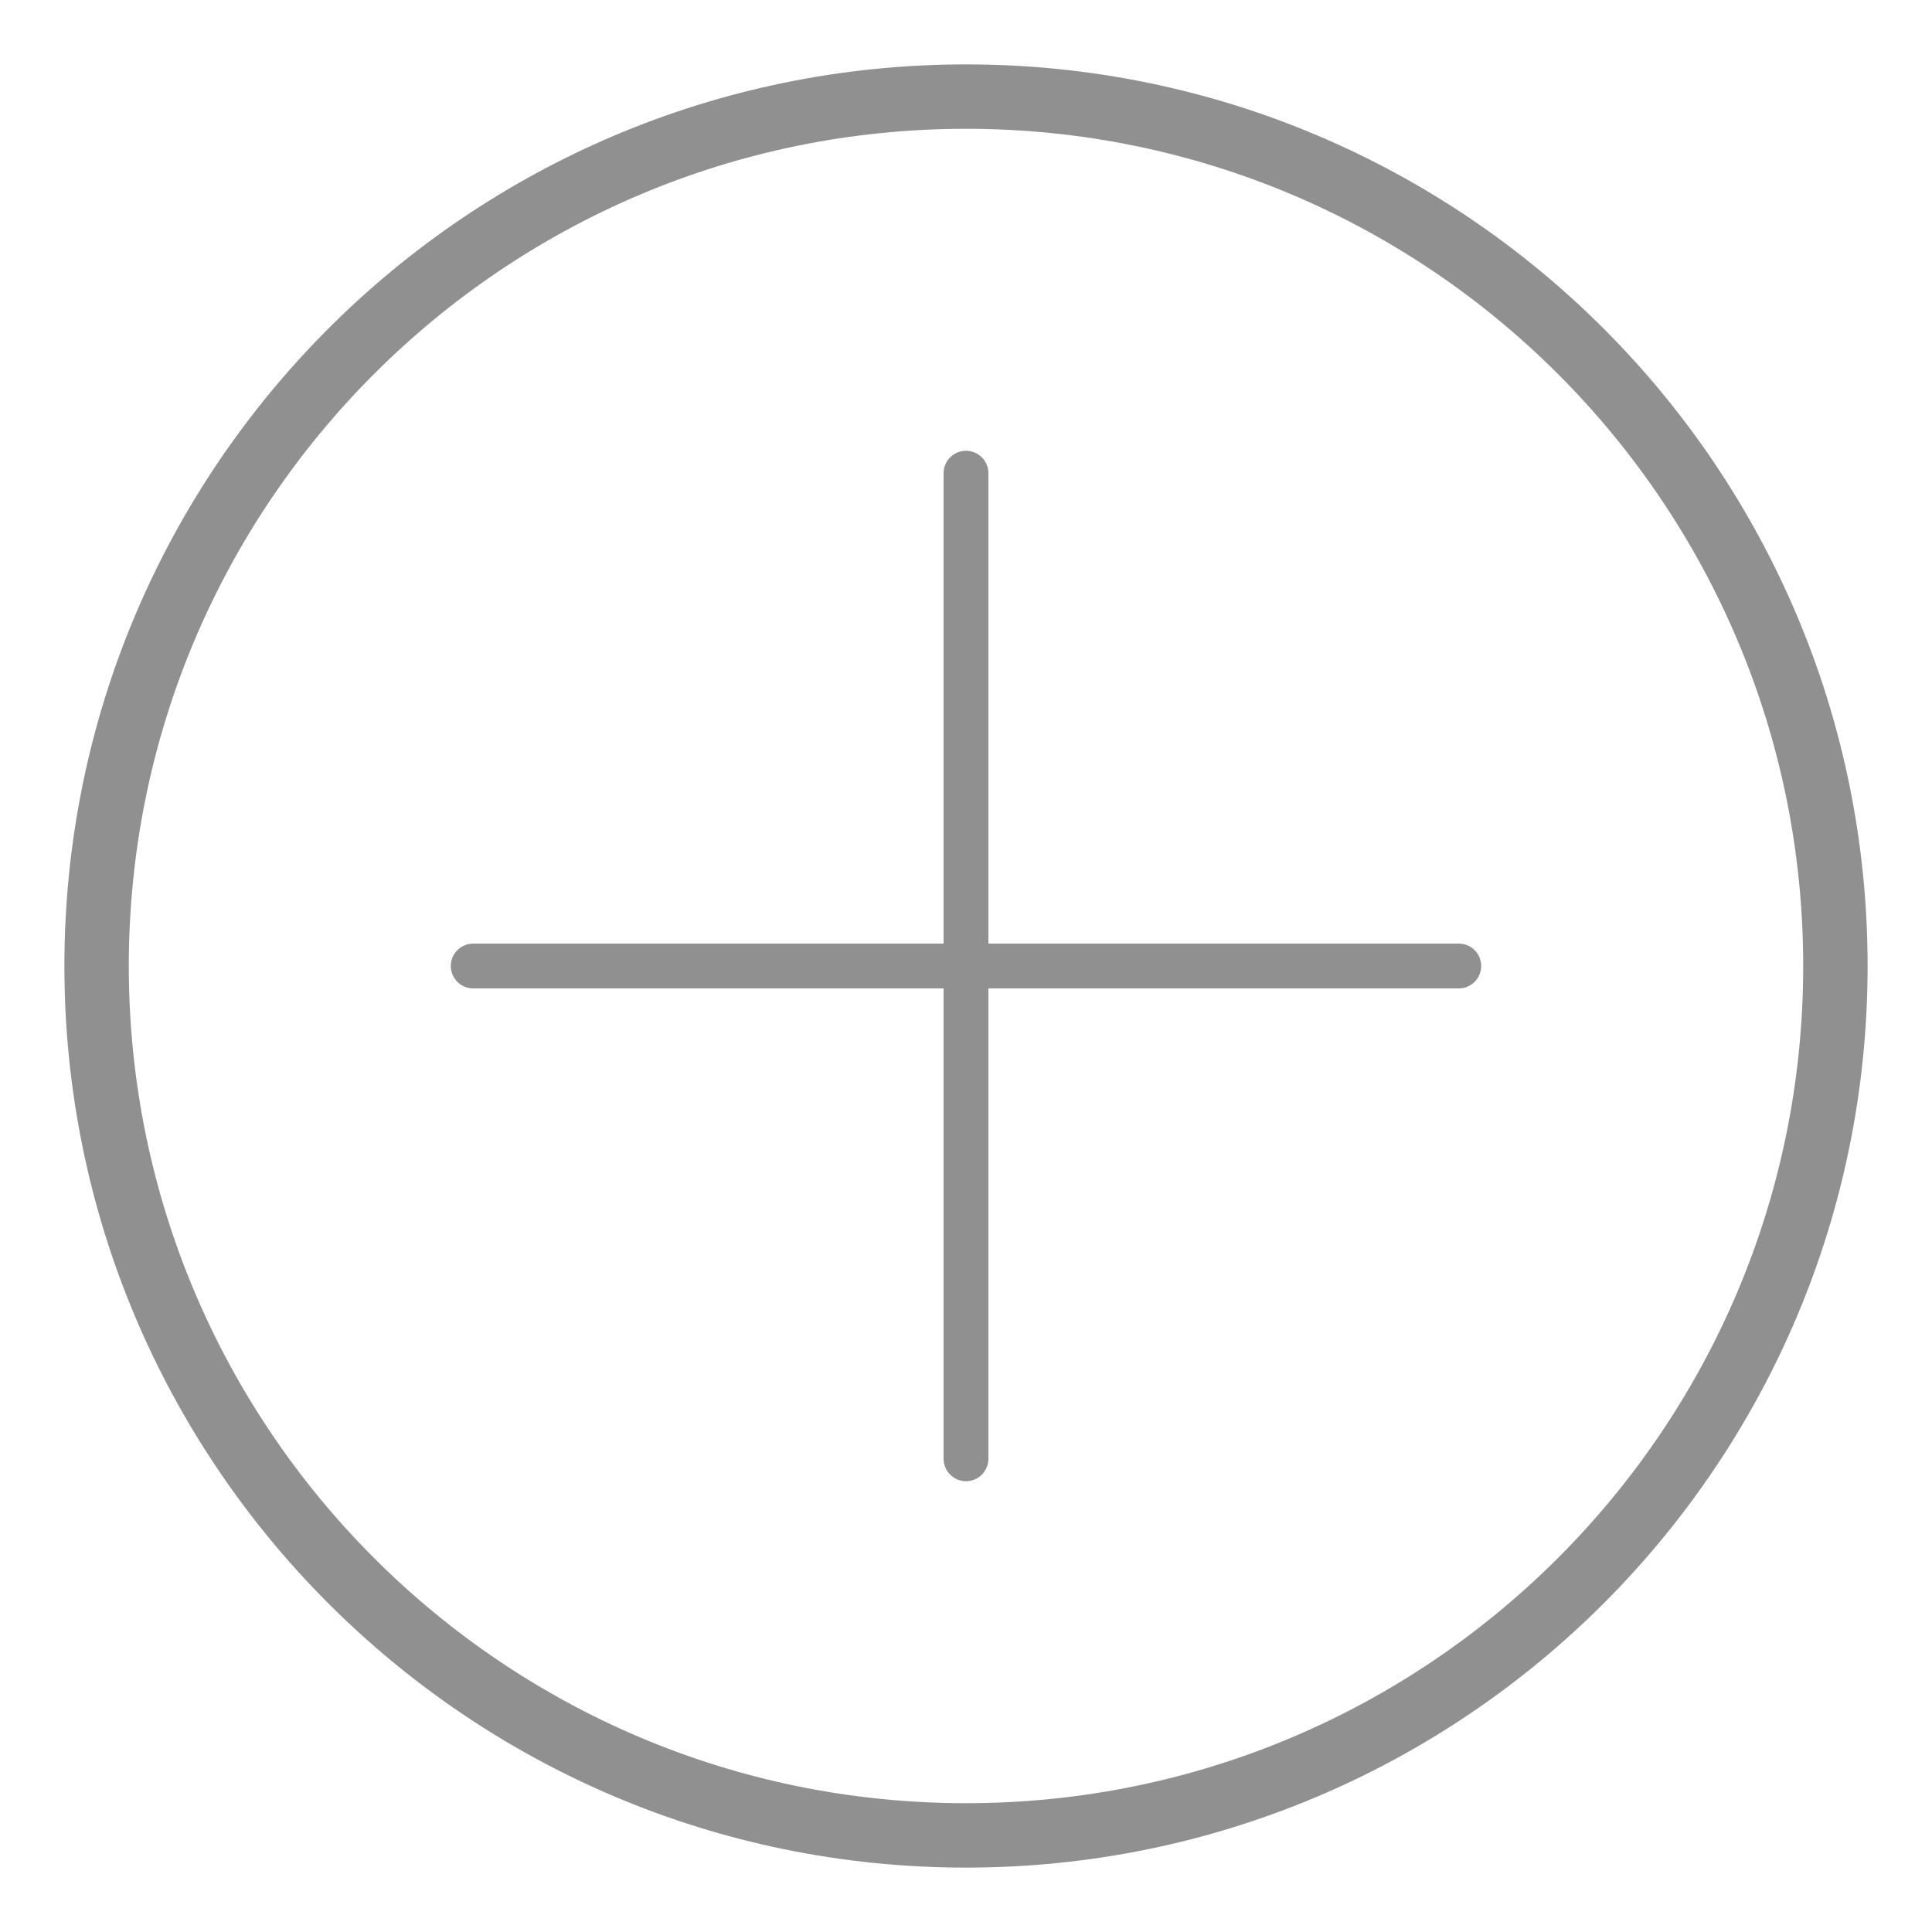
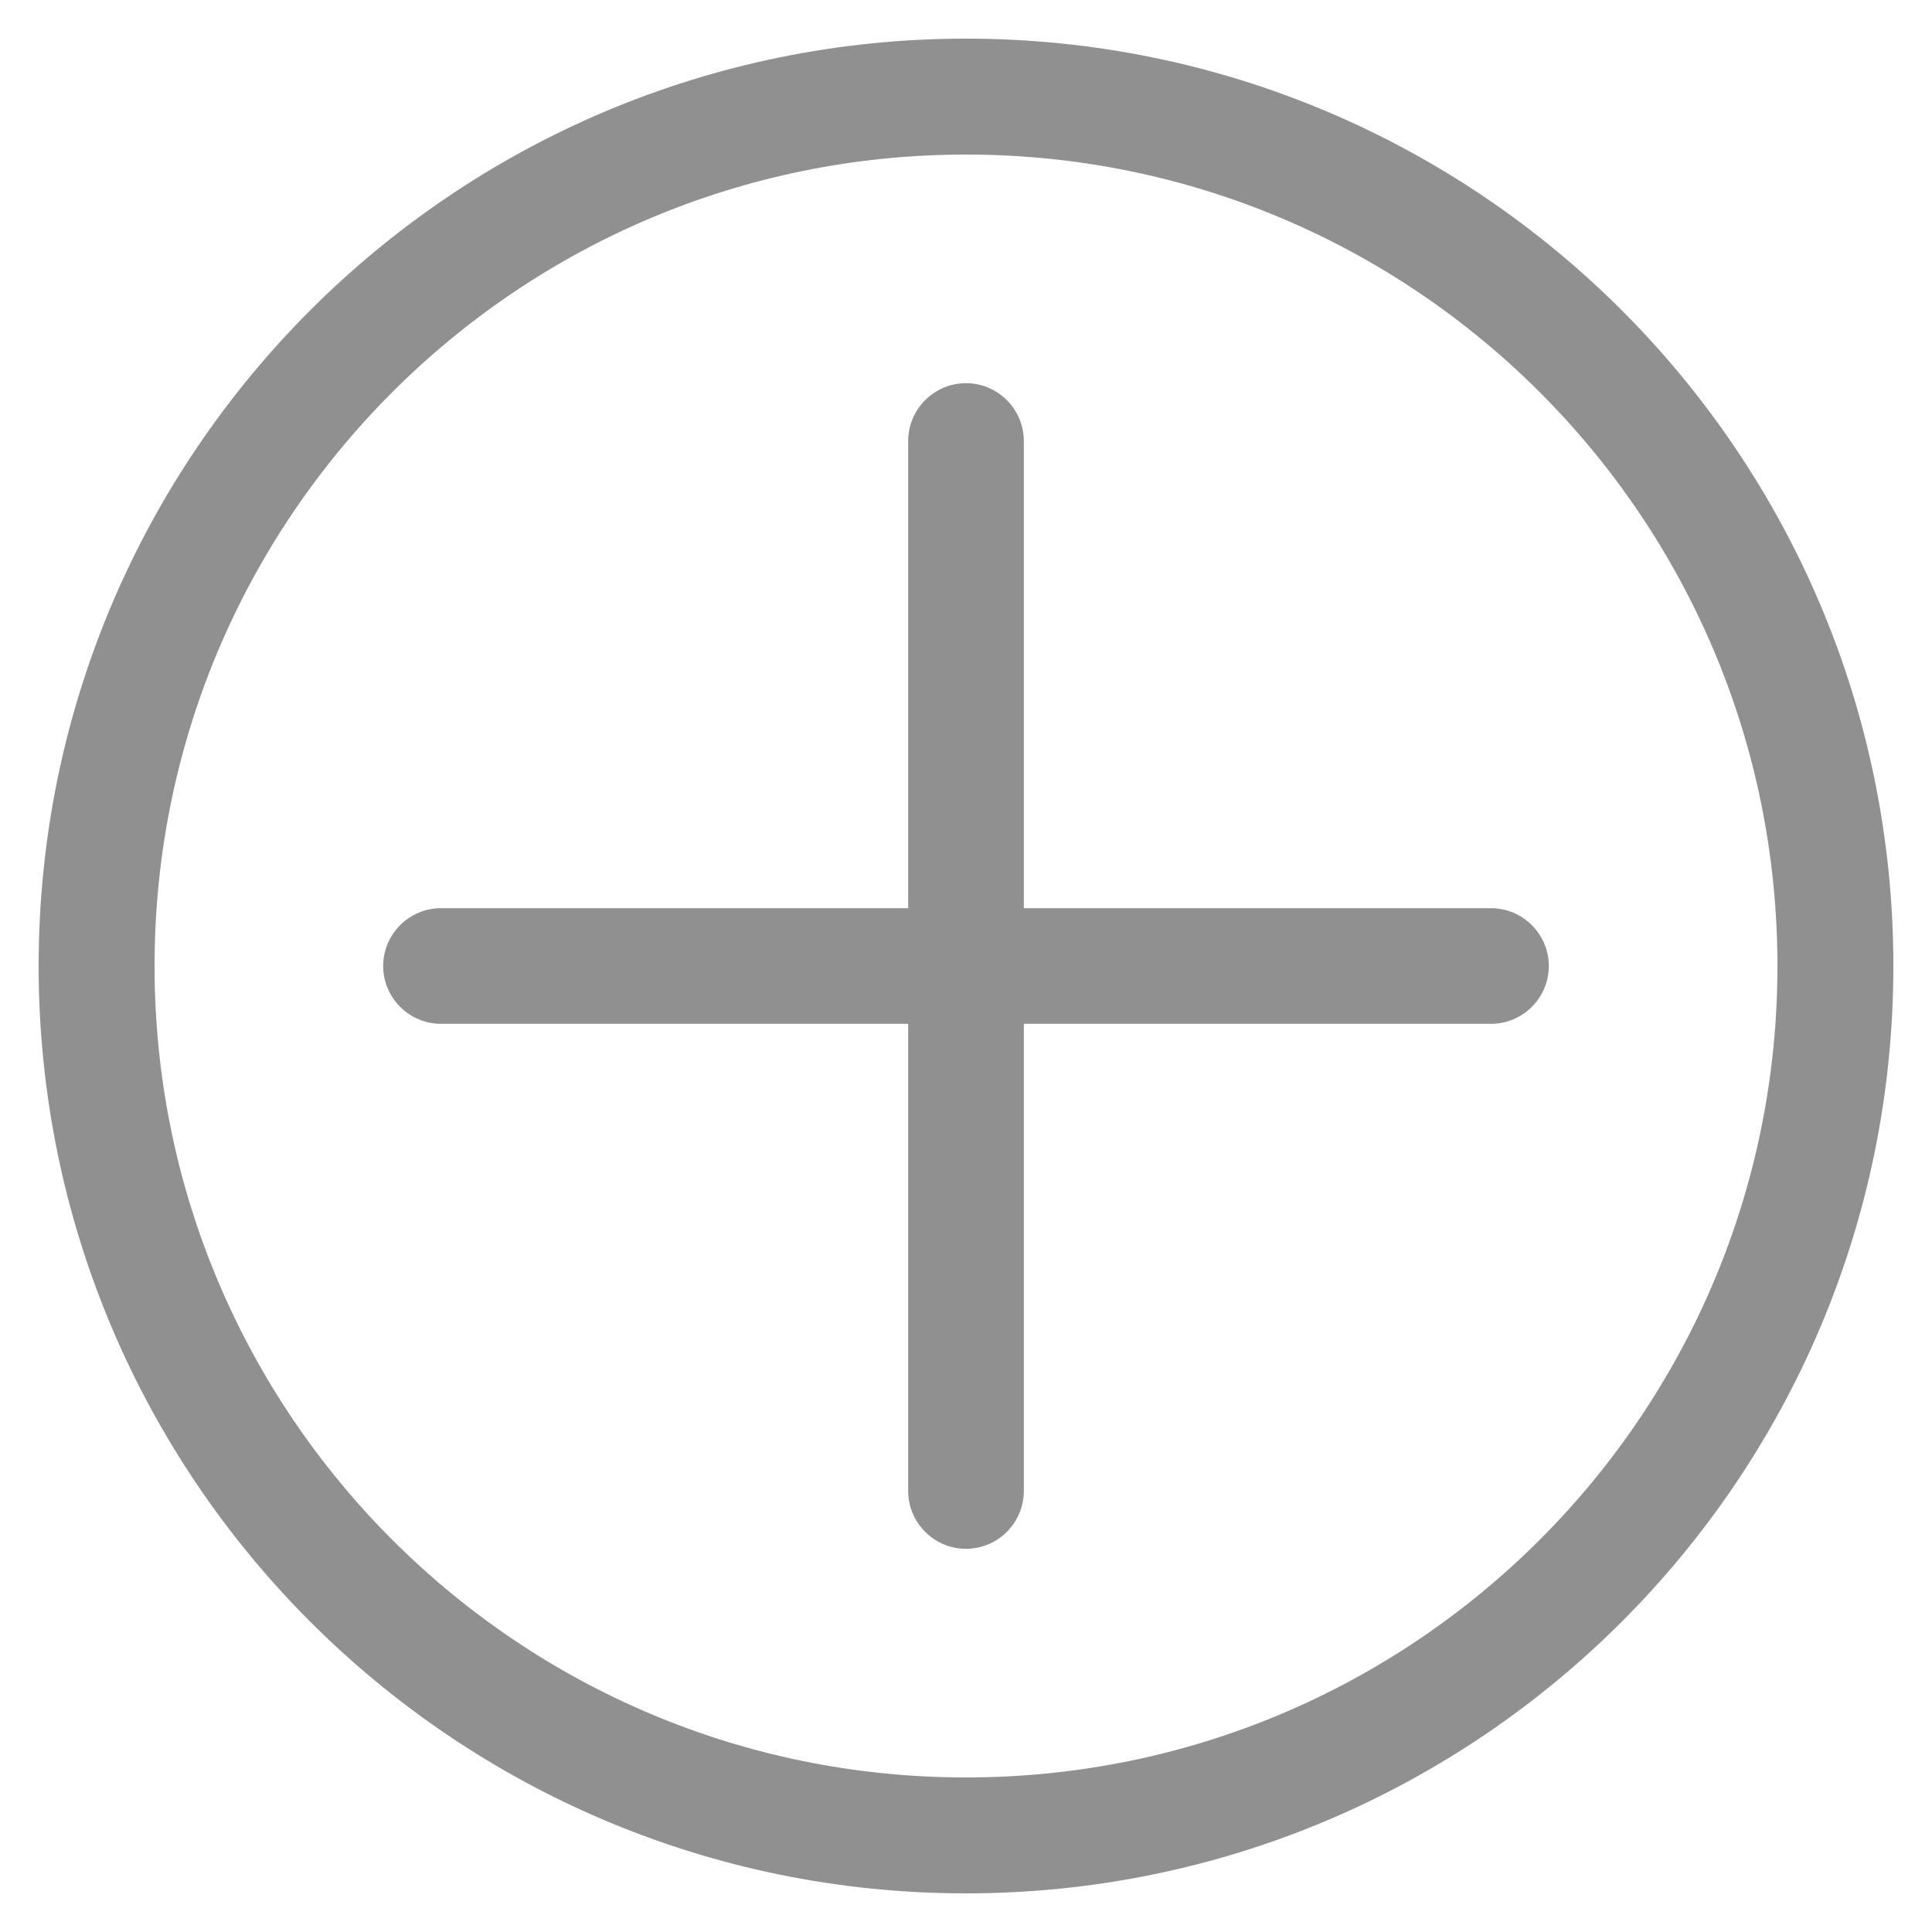
<svg xmlns="http://www.w3.org/2000/svg" width="15" height="15" viewBox="0 0 15 15" fill="none" version="1.1" id="svg1">
  <defs id="defs1" />
-   <circle cx="7.5" cy="7.5" r="6.75" stroke="#222222" stroke-opacity="0.5" stroke-width="0.5" id="circle1" />
-   <path d="m 11.5,7.5 c 0,0.046 -0.018,0.09 -0.051,0.123 -0.033,0.033 -0.077,0.051 -0.123,0.051 H 7.674 v 3.652 c 0,0.046 -0.018,0.09 -0.051,0.123 C 7.59,11.482 7.546,11.5 7.5,11.5 7.454,11.5 7.41,11.482 7.377,11.449 7.344,11.416 7.326,11.372 7.326,11.326 V 7.674 H 3.674 C 3.628,7.674 3.584,7.656 3.551,7.623 3.518,7.59 3.5,7.546 3.5,7.5 3.5,7.454 3.518,7.41 3.551,7.377 3.584,7.344 3.628,7.326 3.674,7.326 H 7.326 V 3.674 c 0,-0.046 0.018,-0.09 0.051,-0.123 C 7.41,3.518 7.454,3.5 7.5,3.5 c 0.046,0 0.09,0.018 0.123,0.051 0.033,0.033 0.051,0.077 0.051,0.123 v 3.652 h 3.652 c 0.046,0 0.09,0.018 0.123,0.051 C 11.482,7.41 11.5,7.454 11.5,7.5 Z" fill="#222222" fill-opacity="0.5" id="path1" />
+   <circle cx="7.5" cy="7.5" r="6.75" stroke="#222222" stroke-opacity="0.5" stroke-width="0.5" id="circle1" style="stroke-width:0.9;stroke-dasharray:none" />
+   <path id="path2" style="color:#000000;fill:#222222;fill-opacity:0.502;stroke-linecap:round;-inkscape-stroke:none" d="M 7.5 2.975 A 0.45 0.45 0 0 0 7.051 3.426 L 7.051 7.051 L 3.426 7.051 A 0.45 0.45 0 0 0 2.975 7.5 A 0.45 0.45 0 0 0 3.426 7.949 L 7.051 7.949 L 7.051 11.574 A 0.45 0.45 0 0 0 7.5 12.025 A 0.45 0.45 0 0 0 7.949 11.574 L 7.949 7.949 L 11.574 7.949 A 0.45 0.45 0 0 0 12.025 7.5 A 0.45 0.45 0 0 0 11.574 7.051 L 7.949 7.051 L 7.949 3.426 A 0.45 0.45 0 0 0 7.5 2.975 z " />
</svg>
